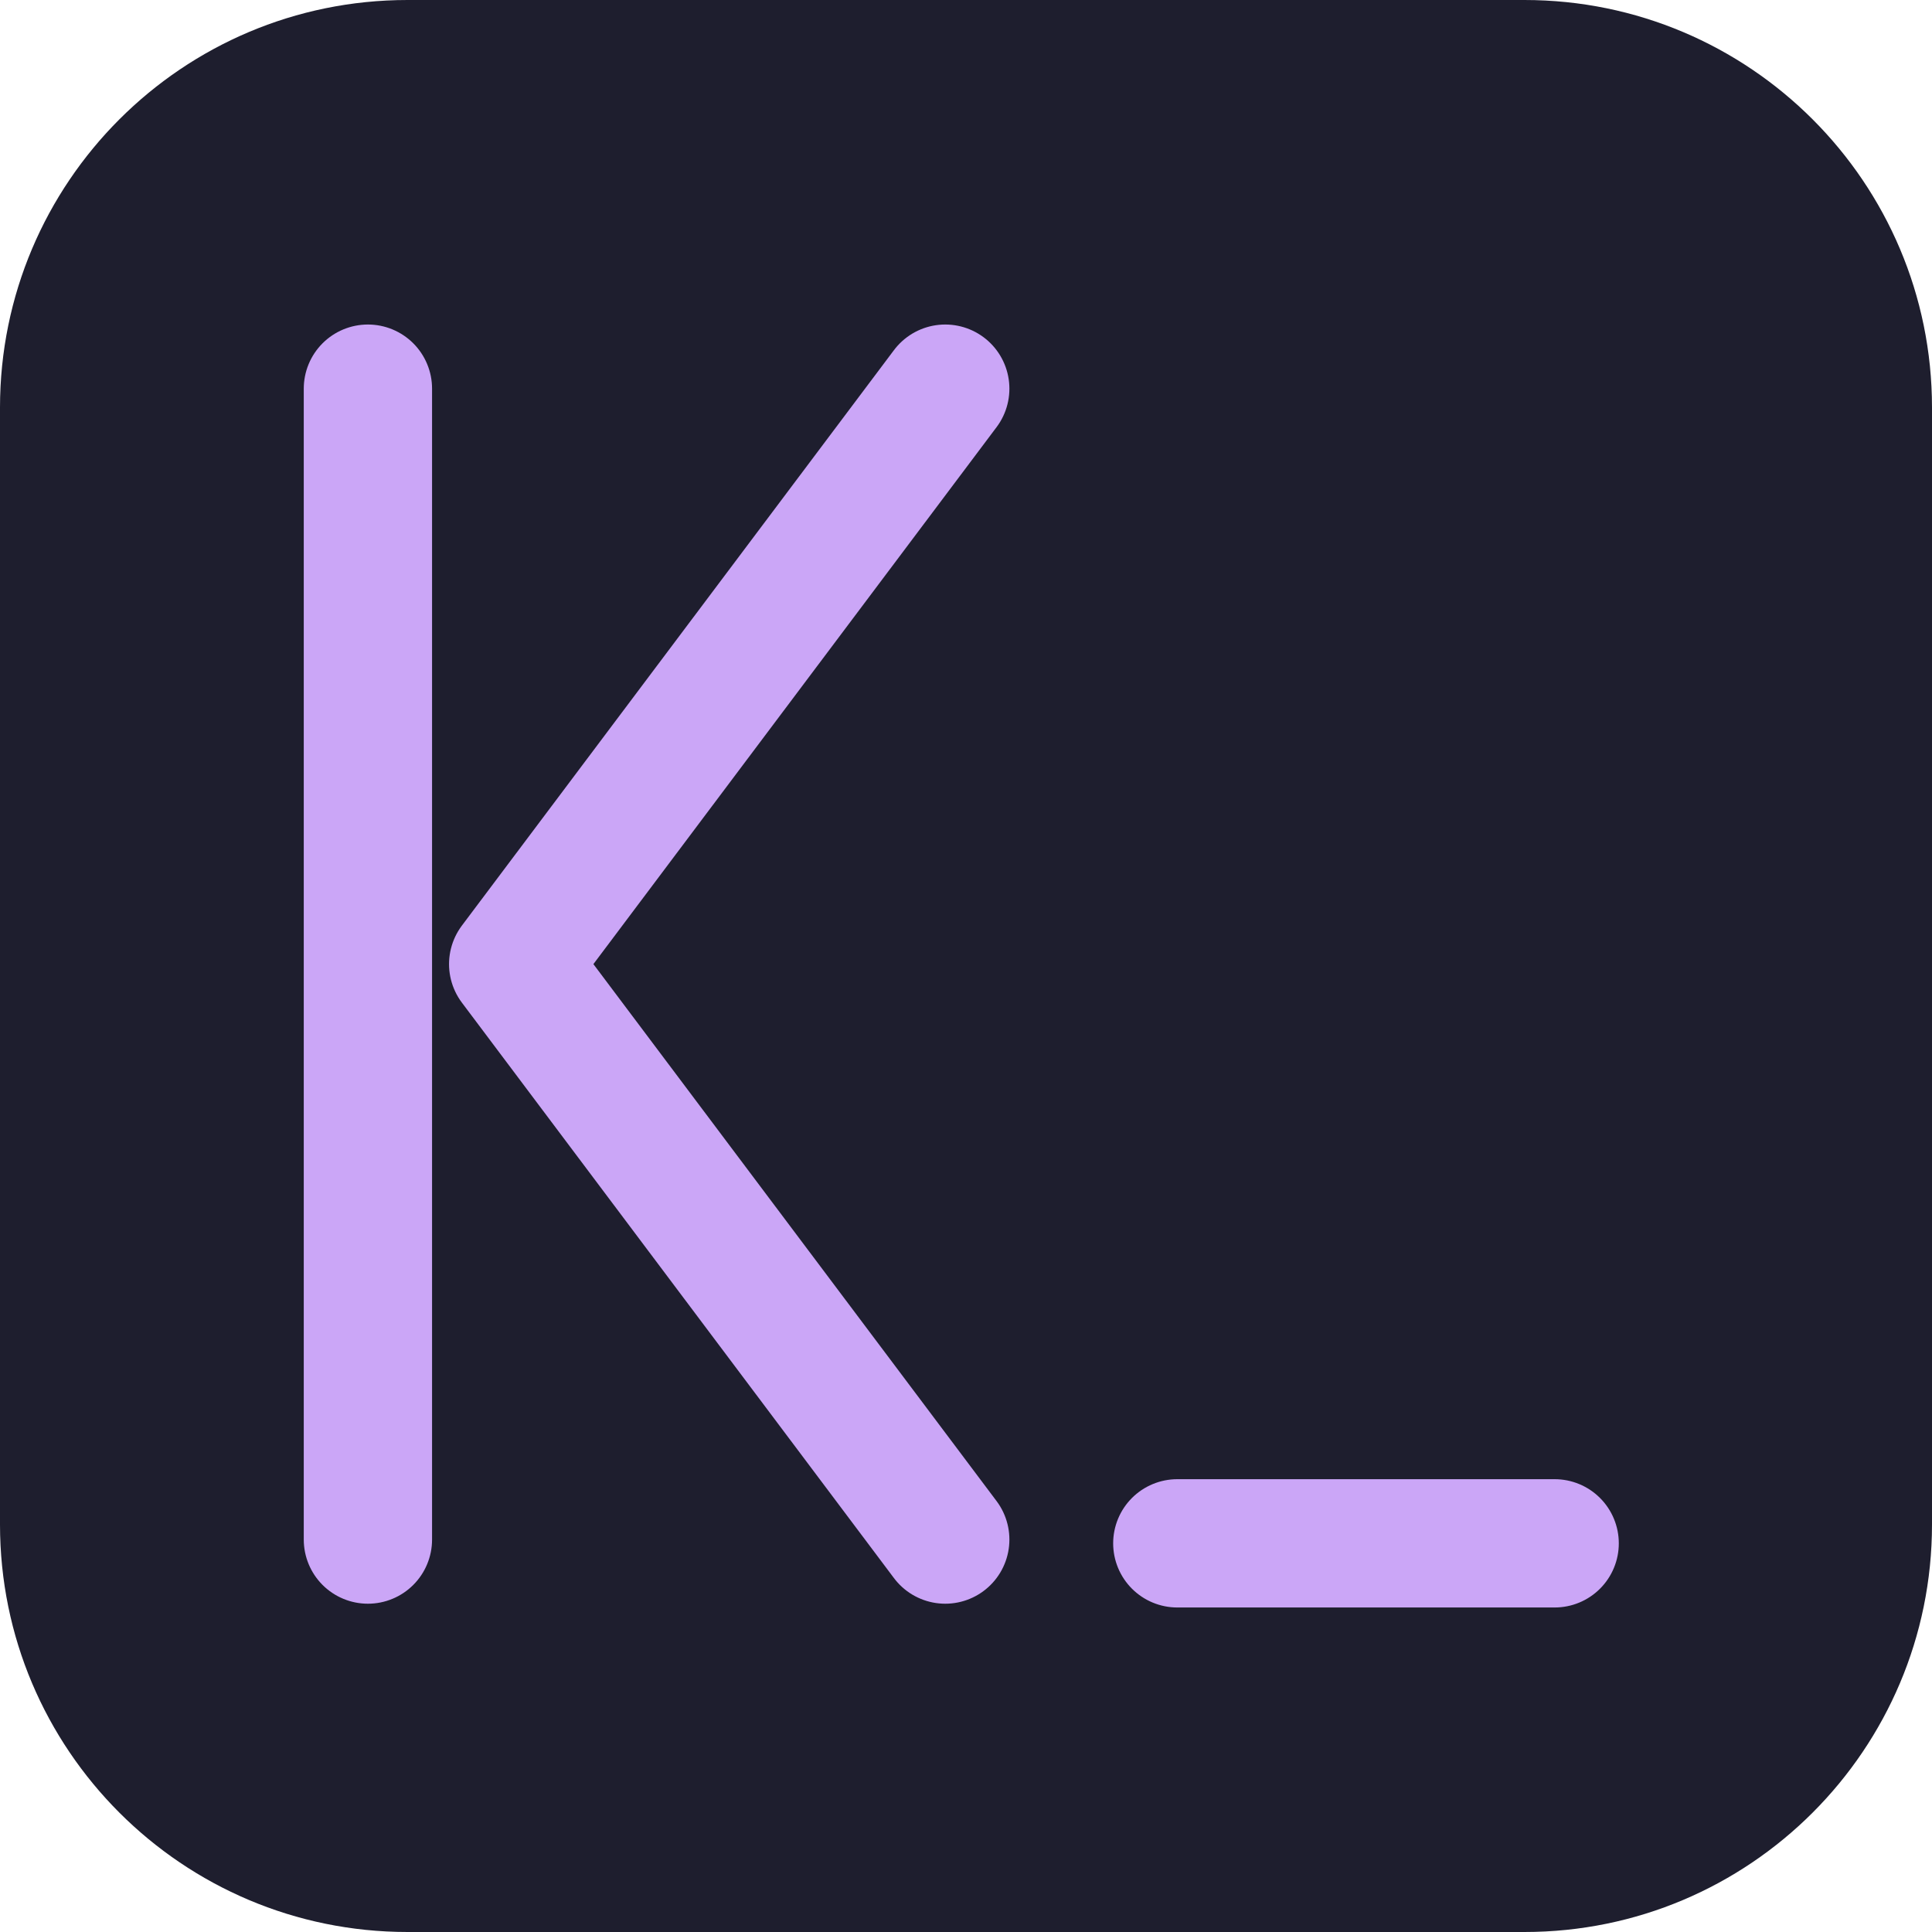
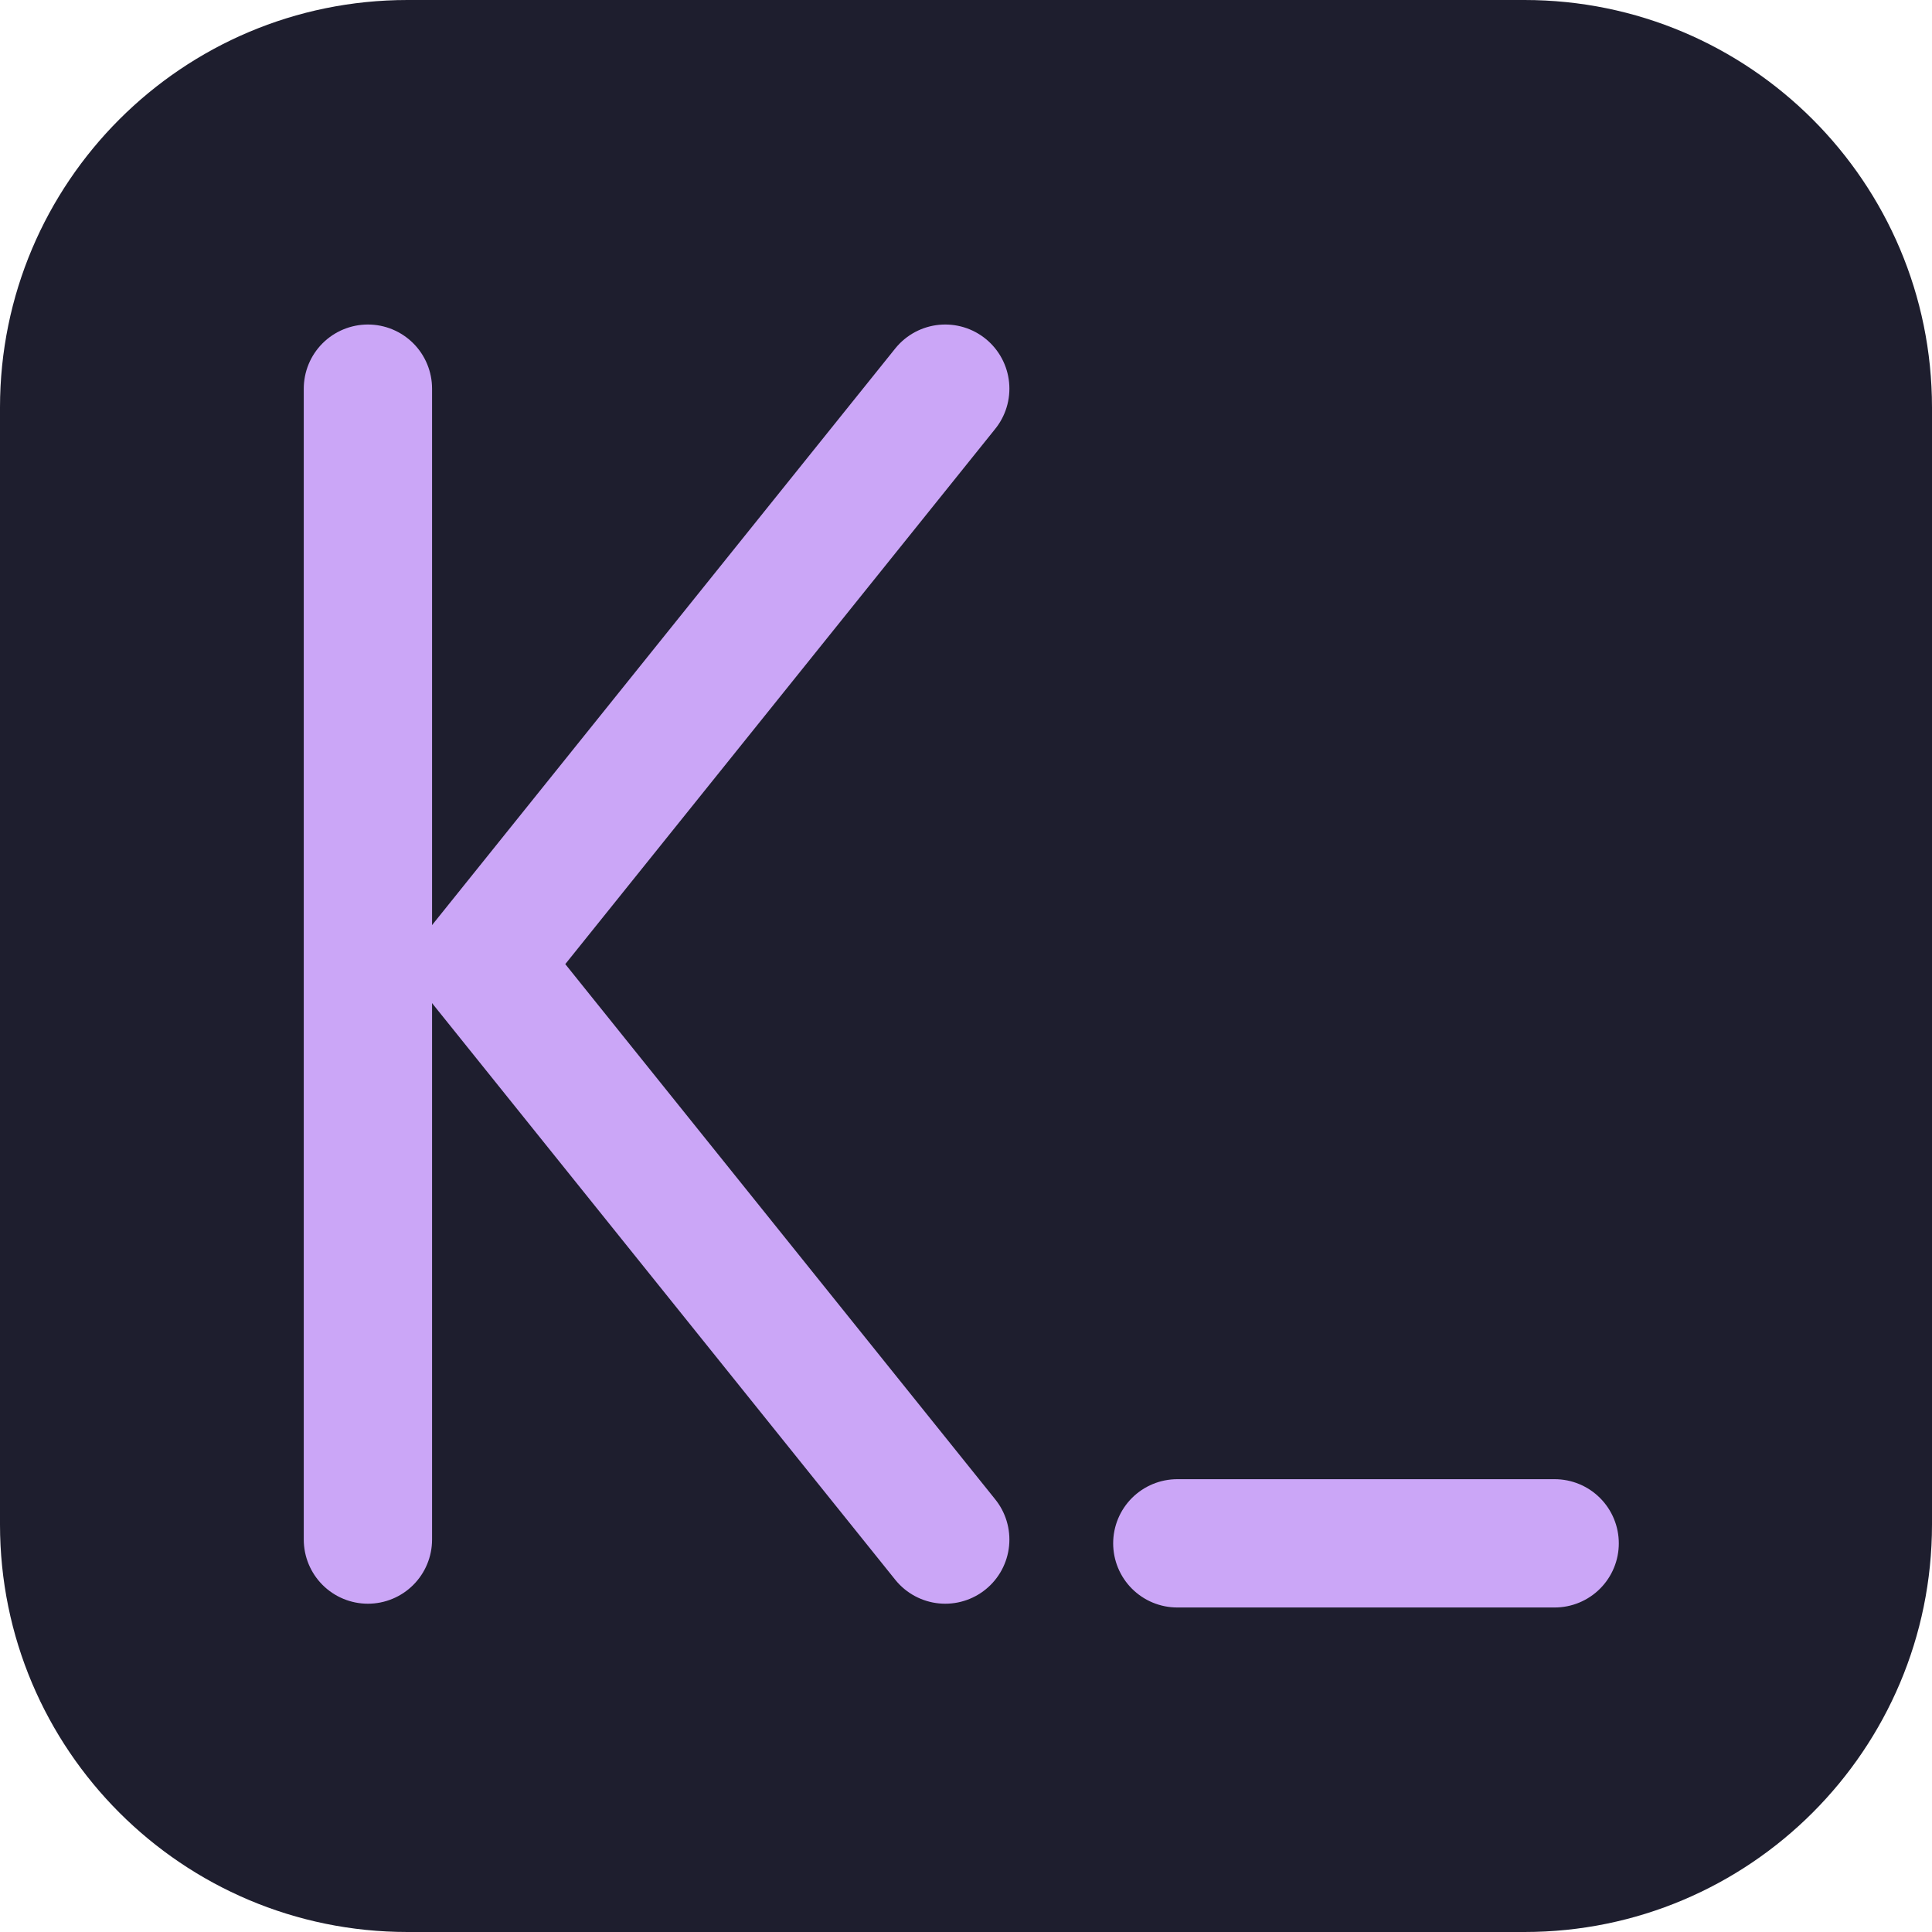
<svg xmlns="http://www.w3.org/2000/svg" viewBox="0 0 512 512">
  <rect width="512" height="512" rx="108" fill="#1e1e2e" />
-   <path d="M97.5 103v305m153-305L136 255.5 250.5 408M312 409h100" fill="none" stroke="#cba6f7" stroke-width="34" stroke-linecap="round" stroke-linejoin="round" />
+   <path d="M97.5 103v305m153-305L128 255.5 250.5 408M312 409h100" fill="none" stroke="#cba6f7" stroke-width="34" stroke-linecap="round" stroke-linejoin="round" />
</svg>
